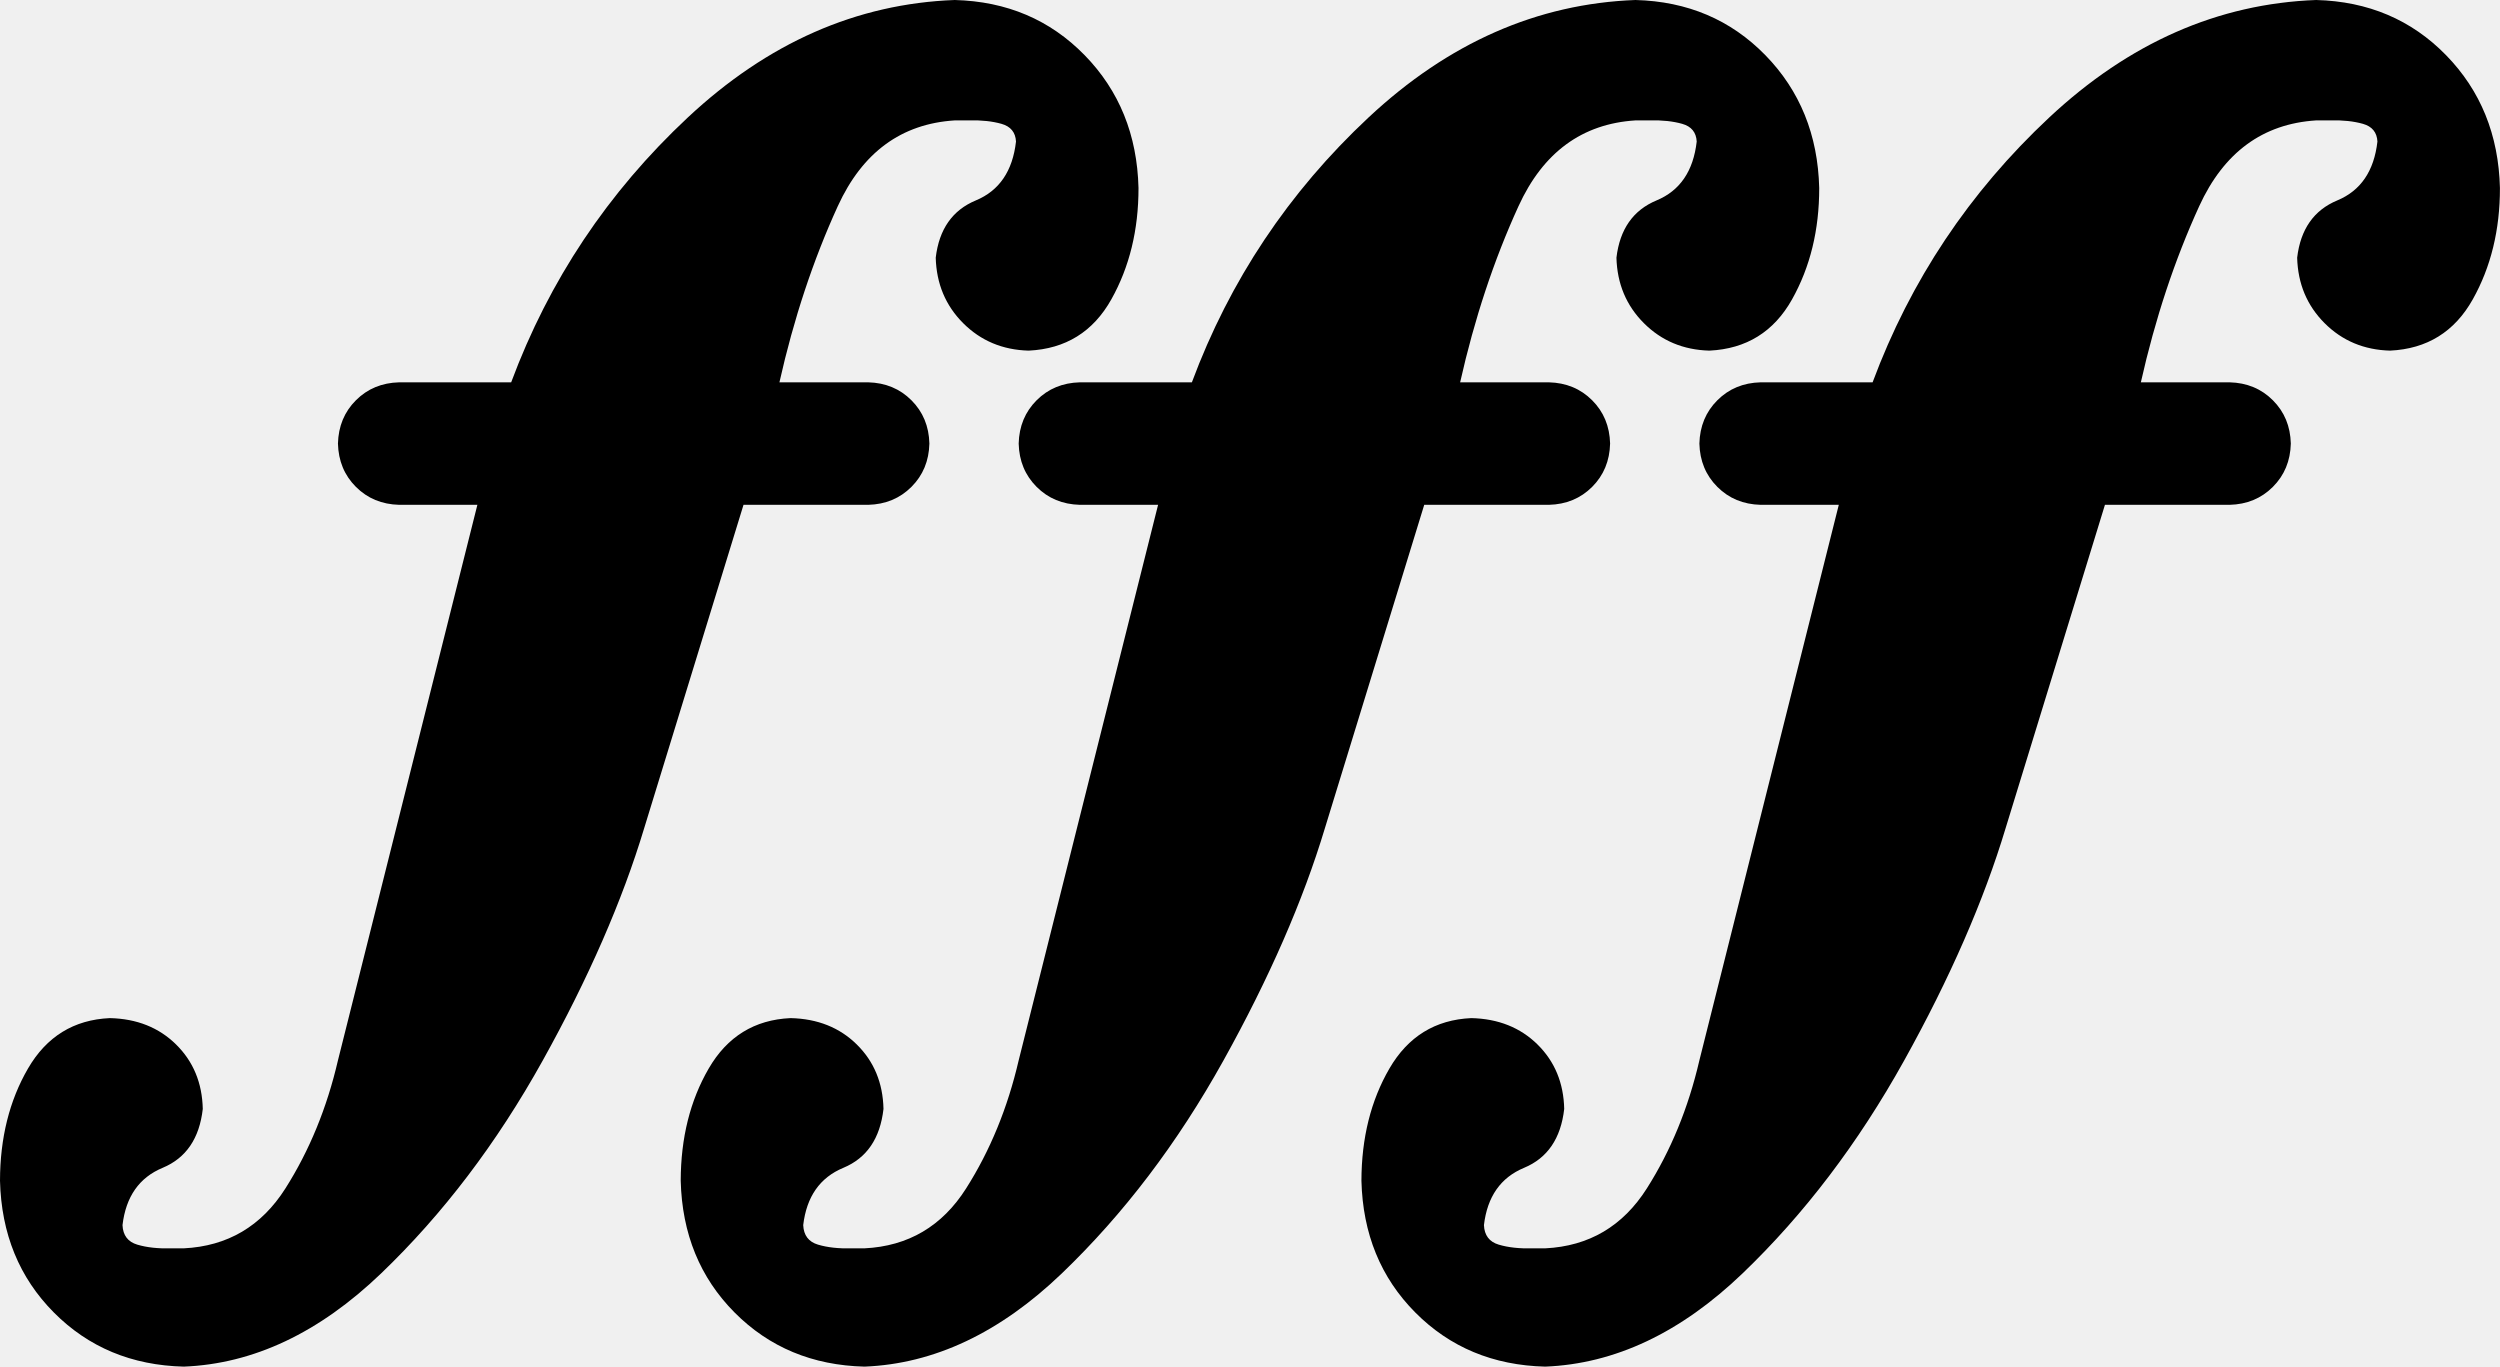
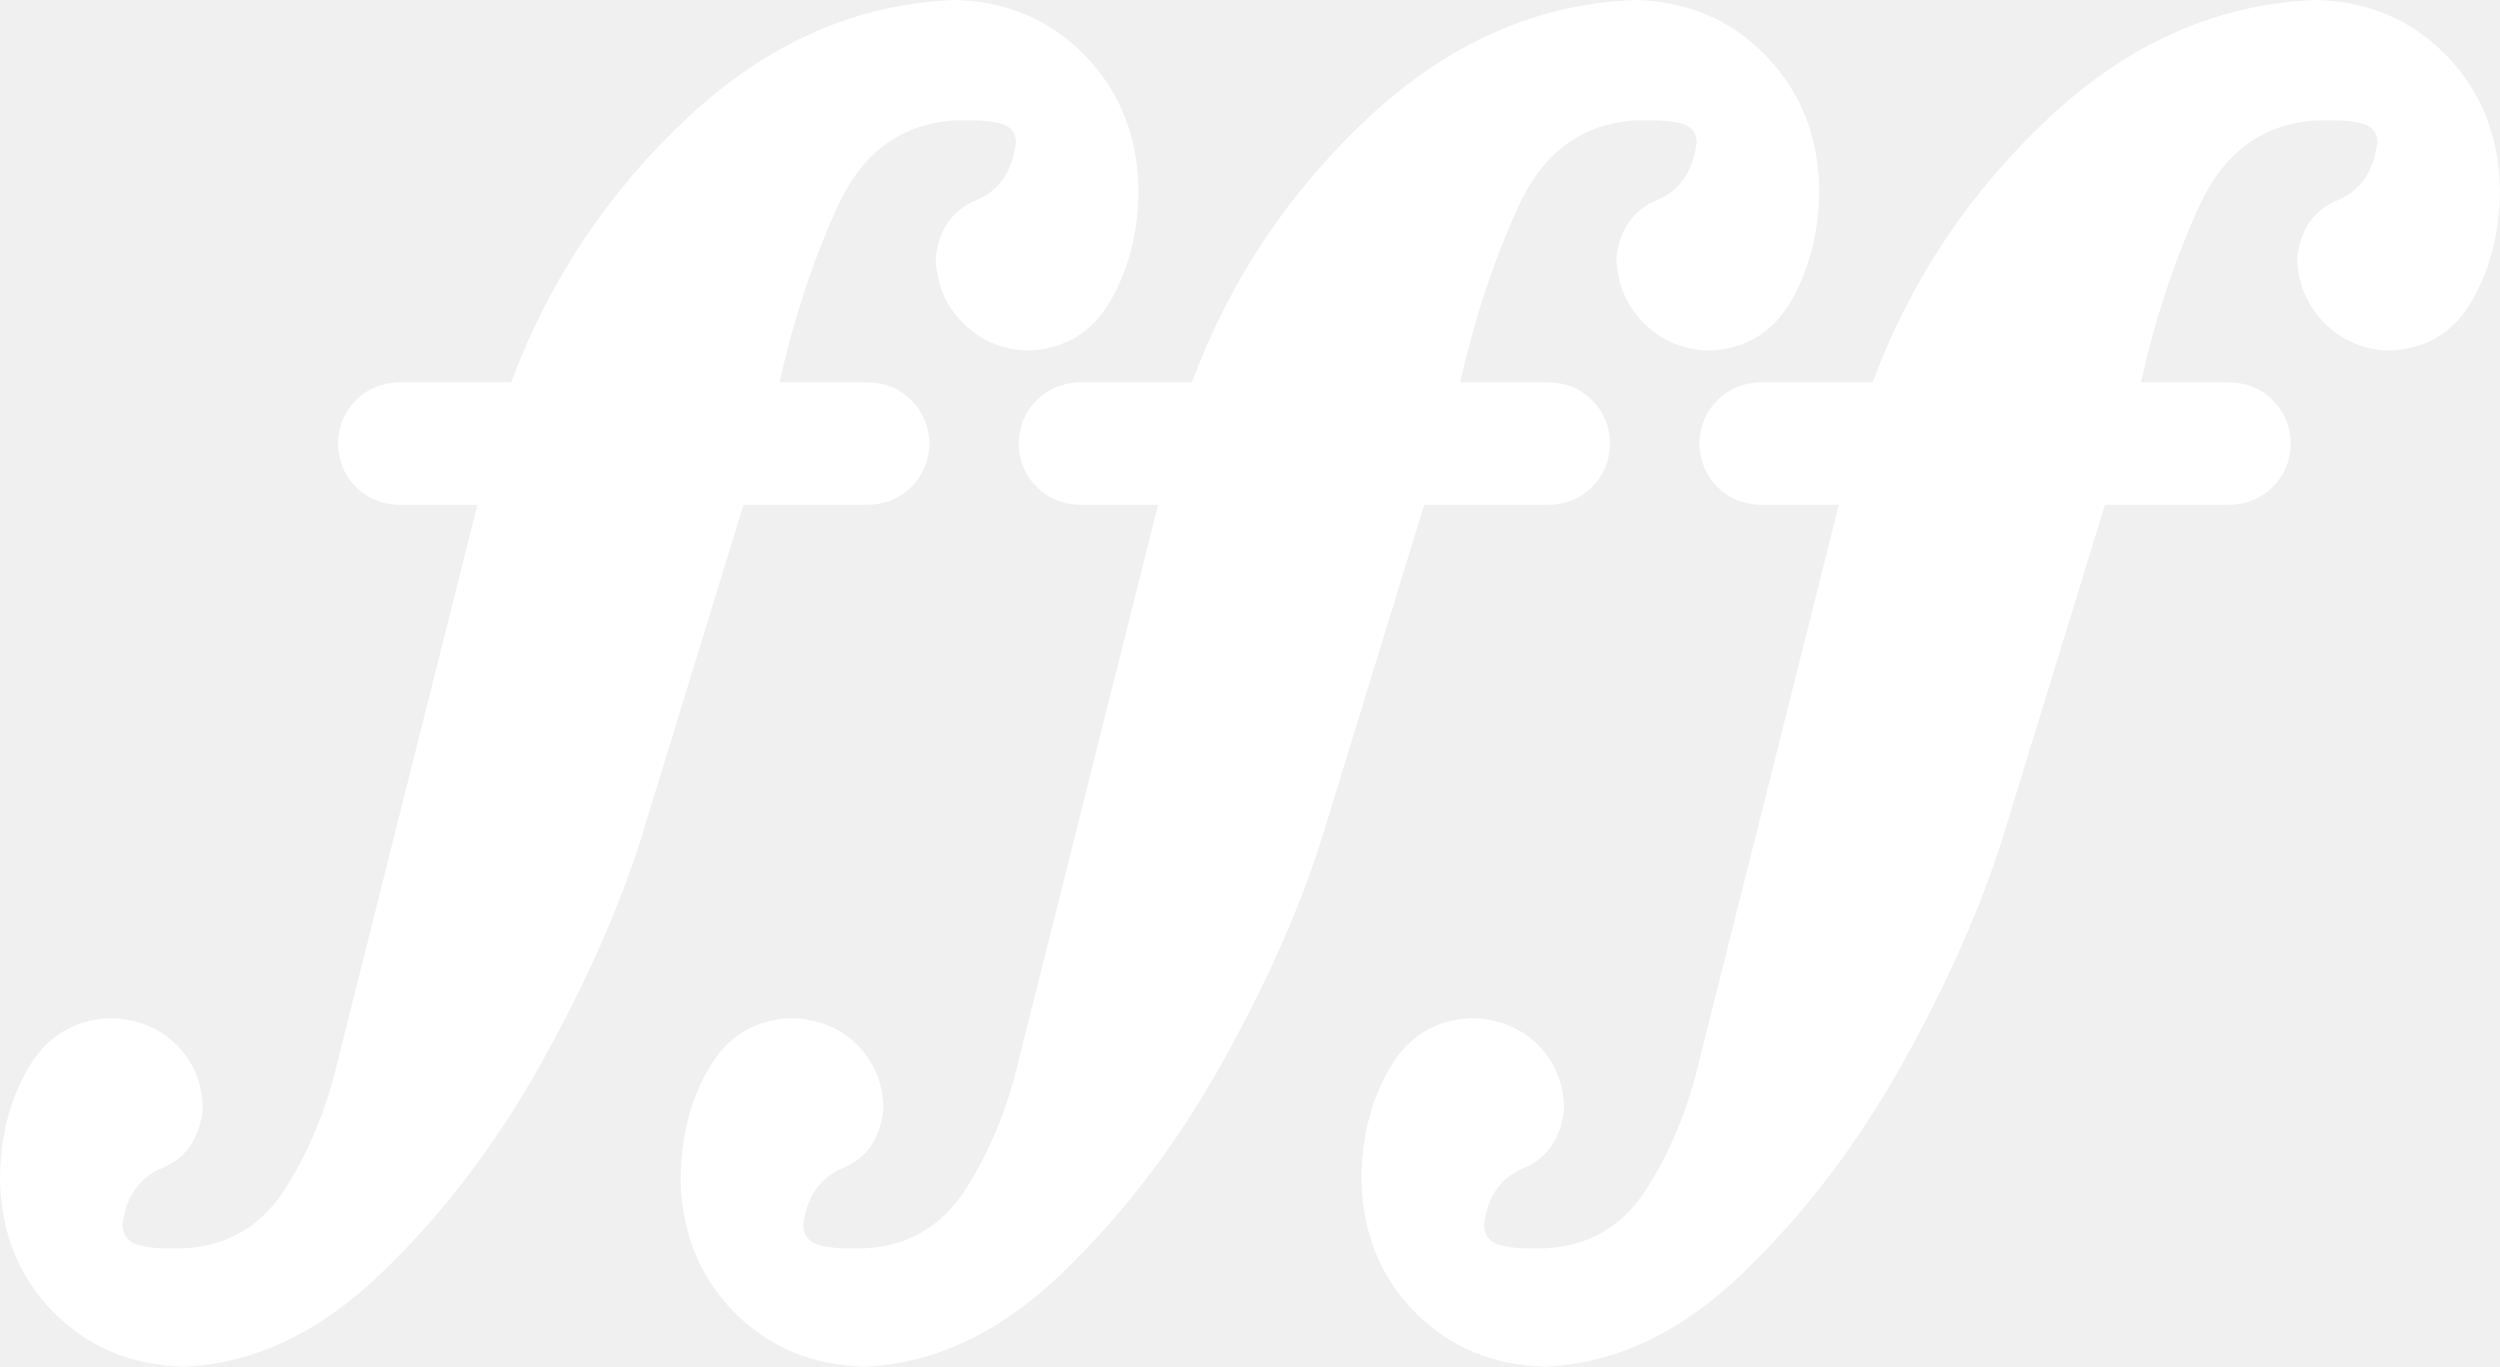
<svg xmlns="http://www.w3.org/2000/svg" version="1.0" width="206.248" height="112.746" id="svg2">
-   <defs id="defs4" />
-   <g transform="translate(-271.842,-476.66)" id="layer1">
-     <path d="M 333.181,518.308 L 343.463,518.308 C 344.893,518.272 346.084,517.778 347.035,516.827 C 347.986,515.876 348.48,514.685 348.516,513.254 C 348.48,511.824 347.986,510.633 347.035,509.682 C 346.084,508.731 344.893,508.237 343.463,508.201 L 336.144,508.201 C 337.323,502.955 338.928,498.112 340.958,493.672 C 342.987,489.232 346.203,486.872 350.607,486.593 L 351.827,486.593 C 352.825,486.567 353.704,486.662 354.463,486.876 C 355.221,487.09 355.621,487.577 355.661,488.335 C 355.385,490.771 354.281,492.391 352.35,493.193 C 350.418,493.995 349.315,495.571 349.039,497.92 C 349.097,500.069 349.852,501.87 351.304,503.322 C 352.756,504.774 354.557,505.529 356.706,505.587 C 359.752,505.442 362.025,504.033 363.524,501.361 C 365.023,498.689 365.771,495.625 365.768,492.169 C 365.659,487.787 364.178,484.135 361.324,481.213 C 358.471,478.29 354.898,476.773 350.607,476.66 C 342.515,476.961 335.174,480.192 328.585,486.353 C 321.996,492.514 317.138,499.797 314.013,508.201 L 304.777,508.201 C 303.347,508.237 302.156,508.731 301.205,509.682 C 300.253,510.633 299.76,511.824 299.723,513.254 C 299.76,514.685 300.253,515.876 301.205,516.827 C 302.156,517.778 303.347,518.272 304.777,518.308 L 311.225,518.308 L 299.723,564.138 C 298.812,568.063 297.367,571.584 295.389,574.703 C 293.41,577.821 290.615,579.469 287.003,579.647 L 285.957,579.647 C 284.875,579.676 283.946,579.575 283.169,579.342 C 282.392,579.11 281.985,578.573 281.949,577.73 C 282.225,575.381 283.329,573.806 285.26,573.004 C 287.191,572.201 288.295,570.582 288.571,568.146 C 288.524,566.004 287.79,564.232 286.371,562.831 C 284.951,561.43 283.129,560.704 280.903,560.653 C 277.934,560.787 275.683,562.174 274.151,564.813 C 272.619,567.453 271.849,570.538 271.842,574.071 C 271.951,578.445 273.432,582.069 276.286,584.94 C 279.139,587.812 282.711,589.3 287.003,589.406 C 292.751,589.177 298.177,586.614 303.28,581.719 C 308.383,576.823 312.827,570.97 316.614,564.157 C 320.4,557.345 323.192,550.949 324.991,544.97 L 333.181,518.308 z M 389.34,518.308 L 399.621,518.308 C 401.051,518.272 402.242,517.778 403.193,516.827 C 404.144,515.876 404.638,514.685 404.674,513.254 C 404.638,511.824 404.144,510.633 403.193,509.682 C 402.242,508.731 401.051,508.237 399.621,508.201 L 392.302,508.201 C 393.482,502.955 395.087,498.112 397.116,493.672 C 399.145,489.232 402.362,486.872 406.766,486.593 L 407.985,486.593 C 408.984,486.567 409.862,486.662 410.621,486.876 C 411.38,487.09 411.779,487.577 411.819,488.335 C 411.543,490.771 410.44,492.391 408.508,493.193 C 406.577,493.995 405.473,495.571 405.197,497.92 C 405.255,500.069 406.01,501.87 407.463,503.322 C 408.915,504.774 410.715,505.529 412.865,505.587 C 415.911,505.442 418.183,504.033 419.683,501.361 C 421.182,498.689 421.93,495.625 421.926,492.169 C 421.817,487.787 420.336,484.135 417.483,481.213 C 414.629,478.29 411.057,476.773 406.766,476.66 C 398.673,476.961 391.333,480.192 384.744,486.353 C 378.154,492.514 373.297,499.797 370.171,508.201 L 360.935,508.201 C 359.505,508.237 358.314,508.731 357.363,509.682 C 356.412,510.633 355.918,511.824 355.882,513.254 C 355.918,514.685 356.412,515.876 357.363,516.827 C 358.314,517.778 359.505,518.272 360.935,518.308 L 367.383,518.308 L 355.882,564.138 C 354.971,568.063 353.526,571.584 351.547,574.703 C 349.569,577.821 346.773,579.469 343.161,579.647 L 342.115,579.647 C 341.034,579.676 340.104,579.575 339.327,579.342 C 338.55,579.11 338.144,578.573 338.107,577.73 C 338.383,575.381 339.487,573.806 341.418,573.004 C 343.35,572.201 344.453,570.582 344.729,568.146 C 344.682,566.004 343.949,564.232 342.529,562.831 C 341.11,561.43 339.287,560.704 337.062,560.653 C 334.092,560.787 331.841,562.174 330.309,564.813 C 328.777,567.453 328.008,570.538 328,574.071 C 328.109,578.445 329.591,582.069 332.444,584.94 C 335.298,587.812 338.87,589.3 343.161,589.406 C 348.909,589.177 354.335,586.614 359.438,581.719 C 364.541,576.823 368.986,570.97 372.772,564.157 C 376.558,557.345 379.351,550.949 381.15,544.97 L 389.34,518.308 z M 445.498,518.308 L 455.779,518.308 C 457.21,518.272 458.401,517.778 459.352,516.827 C 460.303,515.876 460.797,514.685 460.833,513.254 C 460.797,511.824 460.303,510.633 459.352,509.682 C 458.401,508.731 457.21,508.237 455.779,508.201 L 448.461,508.201 C 449.64,502.955 451.245,498.112 453.274,493.672 C 455.304,489.232 458.52,486.872 462.924,486.593 L 464.144,486.593 C 465.142,486.567 466.021,486.662 466.78,486.876 C 467.538,487.09 467.938,487.577 467.978,488.335 C 467.702,490.771 466.598,492.391 464.667,493.193 C 462.735,493.995 461.632,495.571 461.356,497.92 C 461.414,500.069 462.169,501.87 463.621,503.322 C 465.073,504.774 466.874,505.529 469.023,505.587 C 472.069,505.442 474.342,504.033 475.841,501.361 C 477.34,498.689 478.088,495.625 478.085,492.169 C 477.976,487.787 476.494,484.135 473.641,481.213 C 470.787,478.29 467.215,476.773 462.924,476.66 C 454.832,476.961 447.491,480.192 440.902,486.353 C 434.313,492.514 429.455,499.797 426.33,508.201 L 417.094,508.201 C 415.664,508.237 414.473,508.731 413.522,509.682 C 412.57,510.633 412.077,511.824 412.04,513.254 C 412.077,514.685 412.57,515.876 413.522,516.827 C 414.473,517.778 415.664,518.272 417.094,518.308 L 423.541,518.308 L 412.04,564.138 C 411.129,568.063 409.684,571.584 407.706,574.703 C 405.727,577.821 402.932,579.469 399.319,579.647 L 398.274,579.647 C 397.192,579.676 396.263,579.575 395.486,579.342 C 394.709,579.11 394.302,578.573 394.266,577.73 C 394.542,575.381 395.646,573.806 397.577,573.004 C 399.508,572.201 400.612,570.582 400.888,568.146 C 400.841,566.004 400.107,564.232 398.688,562.831 C 397.268,561.43 395.446,560.704 393.22,560.653 C 390.251,560.787 388,562.174 386.468,564.813 C 384.936,567.453 384.166,570.538 384.159,574.071 C 384.268,578.445 385.749,582.069 388.603,584.94 C 391.456,587.812 395.028,589.3 399.319,589.406 C 405.068,589.177 410.494,586.614 415.597,581.719 C 420.7,576.823 425.144,570.97 428.931,564.157 C 432.717,557.345 435.509,550.949 437.308,544.97 L 445.498,518.308 z" id="text2502" style="font-size:174.261px;font-style:normal;font-variant:normal;font-weight:normal;font-stretch:normal;text-align:center;text-anchor:middle;fill:#000000;fill-opacity:1;stroke:none;stroke-width:1px;stroke-linecap:butt;stroke-linejoin:miter;stroke-opacity:1;font-family:Emmentaler;-inkscape-font-specification:Emmentaler" />
+   <defs id="defs4">
+     </defs>
+   <g transform="translate(-271.842,-476.66)" id="layer1" style="fill:#ffffff">
+     <path d="M 333.181,518.308 L 343.463,518.308 C 344.893,518.272 346.084,517.778 347.035,516.827 C 347.986,515.876 348.48,514.685 348.516,513.254 C 348.48,511.824 347.986,510.633 347.035,509.682 C 346.084,508.731 344.893,508.237 343.463,508.201 L 336.144,508.201 C 337.323,502.955 338.928,498.112 340.958,493.672 C 342.987,489.232 346.203,486.872 350.607,486.593 L 351.827,486.593 C 352.825,486.567 353.704,486.662 354.463,486.876 C 355.221,487.09 355.621,487.577 355.661,488.335 C 355.385,490.771 354.281,492.391 352.35,493.193 C 350.418,493.995 349.315,495.571 349.039,497.92 C 349.097,500.069 349.852,501.87 351.304,503.322 C 352.756,504.774 354.557,505.529 356.706,505.587 C 359.752,505.442 362.025,504.033 363.524,501.361 C 365.023,498.689 365.771,495.625 365.768,492.169 C 365.659,487.787 364.178,484.135 361.324,481.213 C 358.471,478.29 354.898,476.773 350.607,476.66 C 342.515,476.961 335.174,480.192 328.585,486.353 C 321.996,492.514 317.138,499.797 314.013,508.201 L 304.777,508.201 C 303.347,508.237 302.156,508.731 301.205,509.682 C 300.253,510.633 299.76,511.824 299.723,513.254 C 299.76,514.685 300.253,515.876 301.205,516.827 C 302.156,517.778 303.347,518.272 304.777,518.308 L 311.225,518.308 L 299.723,564.138 C 298.812,568.063 297.367,571.584 295.389,574.703 C 293.41,577.821 290.615,579.469 287.003,579.647 L 285.957,579.647 C 284.875,579.676 283.946,579.575 283.169,579.342 C 282.392,579.11 281.985,578.573 281.949,577.73 C 282.225,575.381 283.329,573.806 285.26,573.004 C 287.191,572.201 288.295,570.582 288.571,568.146 C 288.524,566.004 287.79,564.232 286.371,562.831 C 284.951,561.43 283.129,560.704 280.903,560.653 C 277.934,560.787 275.683,562.174 274.151,564.813 C 272.619,567.453 271.849,570.538 271.842,574.071 C 271.951,578.445 273.432,582.069 276.286,584.94 C 279.139,587.812 282.711,589.3 287.003,589.406 C 292.751,589.177 298.177,586.614 303.28,581.719 C 308.383,576.823 312.827,570.97 316.614,564.157 C 320.4,557.345 323.192,550.949 324.991,544.97 L 333.181,518.308 z M 389.34,518.308 L 399.621,518.308 C 401.051,518.272 402.242,517.778 403.193,516.827 C 404.144,515.876 404.638,514.685 404.674,513.254 C 404.638,511.824 404.144,510.633 403.193,509.682 C 402.242,508.731 401.051,508.237 399.621,508.201 L 392.302,508.201 C 393.482,502.955 395.087,498.112 397.116,493.672 C 399.145,489.232 402.362,486.872 406.766,486.593 L 407.985,486.593 C 408.984,486.567 409.862,486.662 410.621,486.876 C 411.38,487.09 411.779,487.577 411.819,488.335 C 411.543,490.771 410.44,492.391 408.508,493.193 C 406.577,493.995 405.473,495.571 405.197,497.92 C 405.255,500.069 406.01,501.87 407.463,503.322 C 408.915,504.774 410.715,505.529 412.865,505.587 C 415.911,505.442 418.183,504.033 419.683,501.361 C 421.182,498.689 421.93,495.625 421.926,492.169 C 421.817,487.787 420.336,484.135 417.483,481.213 C 414.629,478.29 411.057,476.773 406.766,476.66 C 398.673,476.961 391.333,480.192 384.744,486.353 C 378.154,492.514 373.297,499.797 370.171,508.201 L 360.935,508.201 C 359.505,508.237 358.314,508.731 357.363,509.682 C 356.412,510.633 355.918,511.824 355.882,513.254 C 355.918,514.685 356.412,515.876 357.363,516.827 C 358.314,517.778 359.505,518.272 360.935,518.308 L 367.383,518.308 L 355.882,564.138 C 354.971,568.063 353.526,571.584 351.547,574.703 C 349.569,577.821 346.773,579.469 343.161,579.647 L 342.115,579.647 C 341.034,579.676 340.104,579.575 339.327,579.342 C 338.55,579.11 338.144,578.573 338.107,577.73 C 338.383,575.381 339.487,573.806 341.418,573.004 C 343.35,572.201 344.453,570.582 344.729,568.146 C 344.682,566.004 343.949,564.232 342.529,562.831 C 341.11,561.43 339.287,560.704 337.062,560.653 C 334.092,560.787 331.841,562.174 330.309,564.813 C 328.777,567.453 328.008,570.538 328,574.071 C 328.109,578.445 329.591,582.069 332.444,584.94 C 335.298,587.812 338.87,589.3 343.161,589.406 C 348.909,589.177 354.335,586.614 359.438,581.719 C 364.541,576.823 368.986,570.97 372.772,564.157 C 376.558,557.345 379.351,550.949 381.15,544.97 L 389.34,518.308 z M 445.498,518.308 L 455.779,518.308 C 457.21,518.272 458.401,517.778 459.352,516.827 C 460.303,515.876 460.797,514.685 460.833,513.254 C 460.797,511.824 460.303,510.633 459.352,509.682 C 458.401,508.731 457.21,508.237 455.779,508.201 L 448.461,508.201 C 449.64,502.955 451.245,498.112 453.274,493.672 C 455.304,489.232 458.52,486.872 462.924,486.593 L 464.144,486.593 C 465.142,486.567 466.021,486.662 466.78,486.876 C 467.538,487.09 467.938,487.577 467.978,488.335 C 467.702,490.771 466.598,492.391 464.667,493.193 C 462.735,493.995 461.632,495.571 461.356,497.92 C 461.414,500.069 462.169,501.87 463.621,503.322 C 465.073,504.774 466.874,505.529 469.023,505.587 C 472.069,505.442 474.342,504.033 475.841,501.361 C 477.34,498.689 478.088,495.625 478.085,492.169 C 477.976,487.787 476.494,484.135 473.641,481.213 C 470.787,478.29 467.215,476.773 462.924,476.66 C 454.832,476.961 447.491,480.192 440.902,486.353 C 434.313,492.514 429.455,499.797 426.33,508.201 L 417.094,508.201 C 415.664,508.237 414.473,508.731 413.522,509.682 C 412.57,510.633 412.077,511.824 412.04,513.254 C 412.077,514.685 412.57,515.876 413.522,516.827 C 414.473,517.778 415.664,518.272 417.094,518.308 L 423.541,518.308 L 412.04,564.138 C 411.129,568.063 409.684,571.584 407.706,574.703 C 405.727,577.821 402.932,579.469 399.319,579.647 L 398.274,579.647 C 397.192,579.676 396.263,579.575 395.486,579.342 C 394.709,579.11 394.302,578.573 394.266,577.73 C 394.542,575.381 395.646,573.806 397.577,573.004 C 399.508,572.201 400.612,570.582 400.888,568.146 C 400.841,566.004 400.107,564.232 398.688,562.831 C 397.268,561.43 395.446,560.704 393.22,560.653 C 390.251,560.787 388,562.174 386.468,564.813 C 384.936,567.453 384.166,570.538 384.159,574.071 C 384.268,578.445 385.749,582.069 388.603,584.94 C 391.456,587.812 395.028,589.3 399.319,589.406 C 405.068,589.177 410.494,586.614 415.597,581.719 C 420.7,576.823 425.144,570.97 428.931,564.157 C 432.717,557.345 435.509,550.949 437.308,544.97 L 445.498,518.308 z" id="text2502" style="font-size:174.261px;font-style:normal;font-variant:normal;font-weight:normal;font-stretch:normal;text-align:center;text-anchor:middle;fill:#ffffff;fill-opacity:1;stroke:none;stroke-width:1px;stroke-linecap:butt;stroke-linejoin:miter;stroke-opacity:1;font-family:Emmentaler;-inkscape-font-specification:Emmentaler" />
  </g>
</svg>
